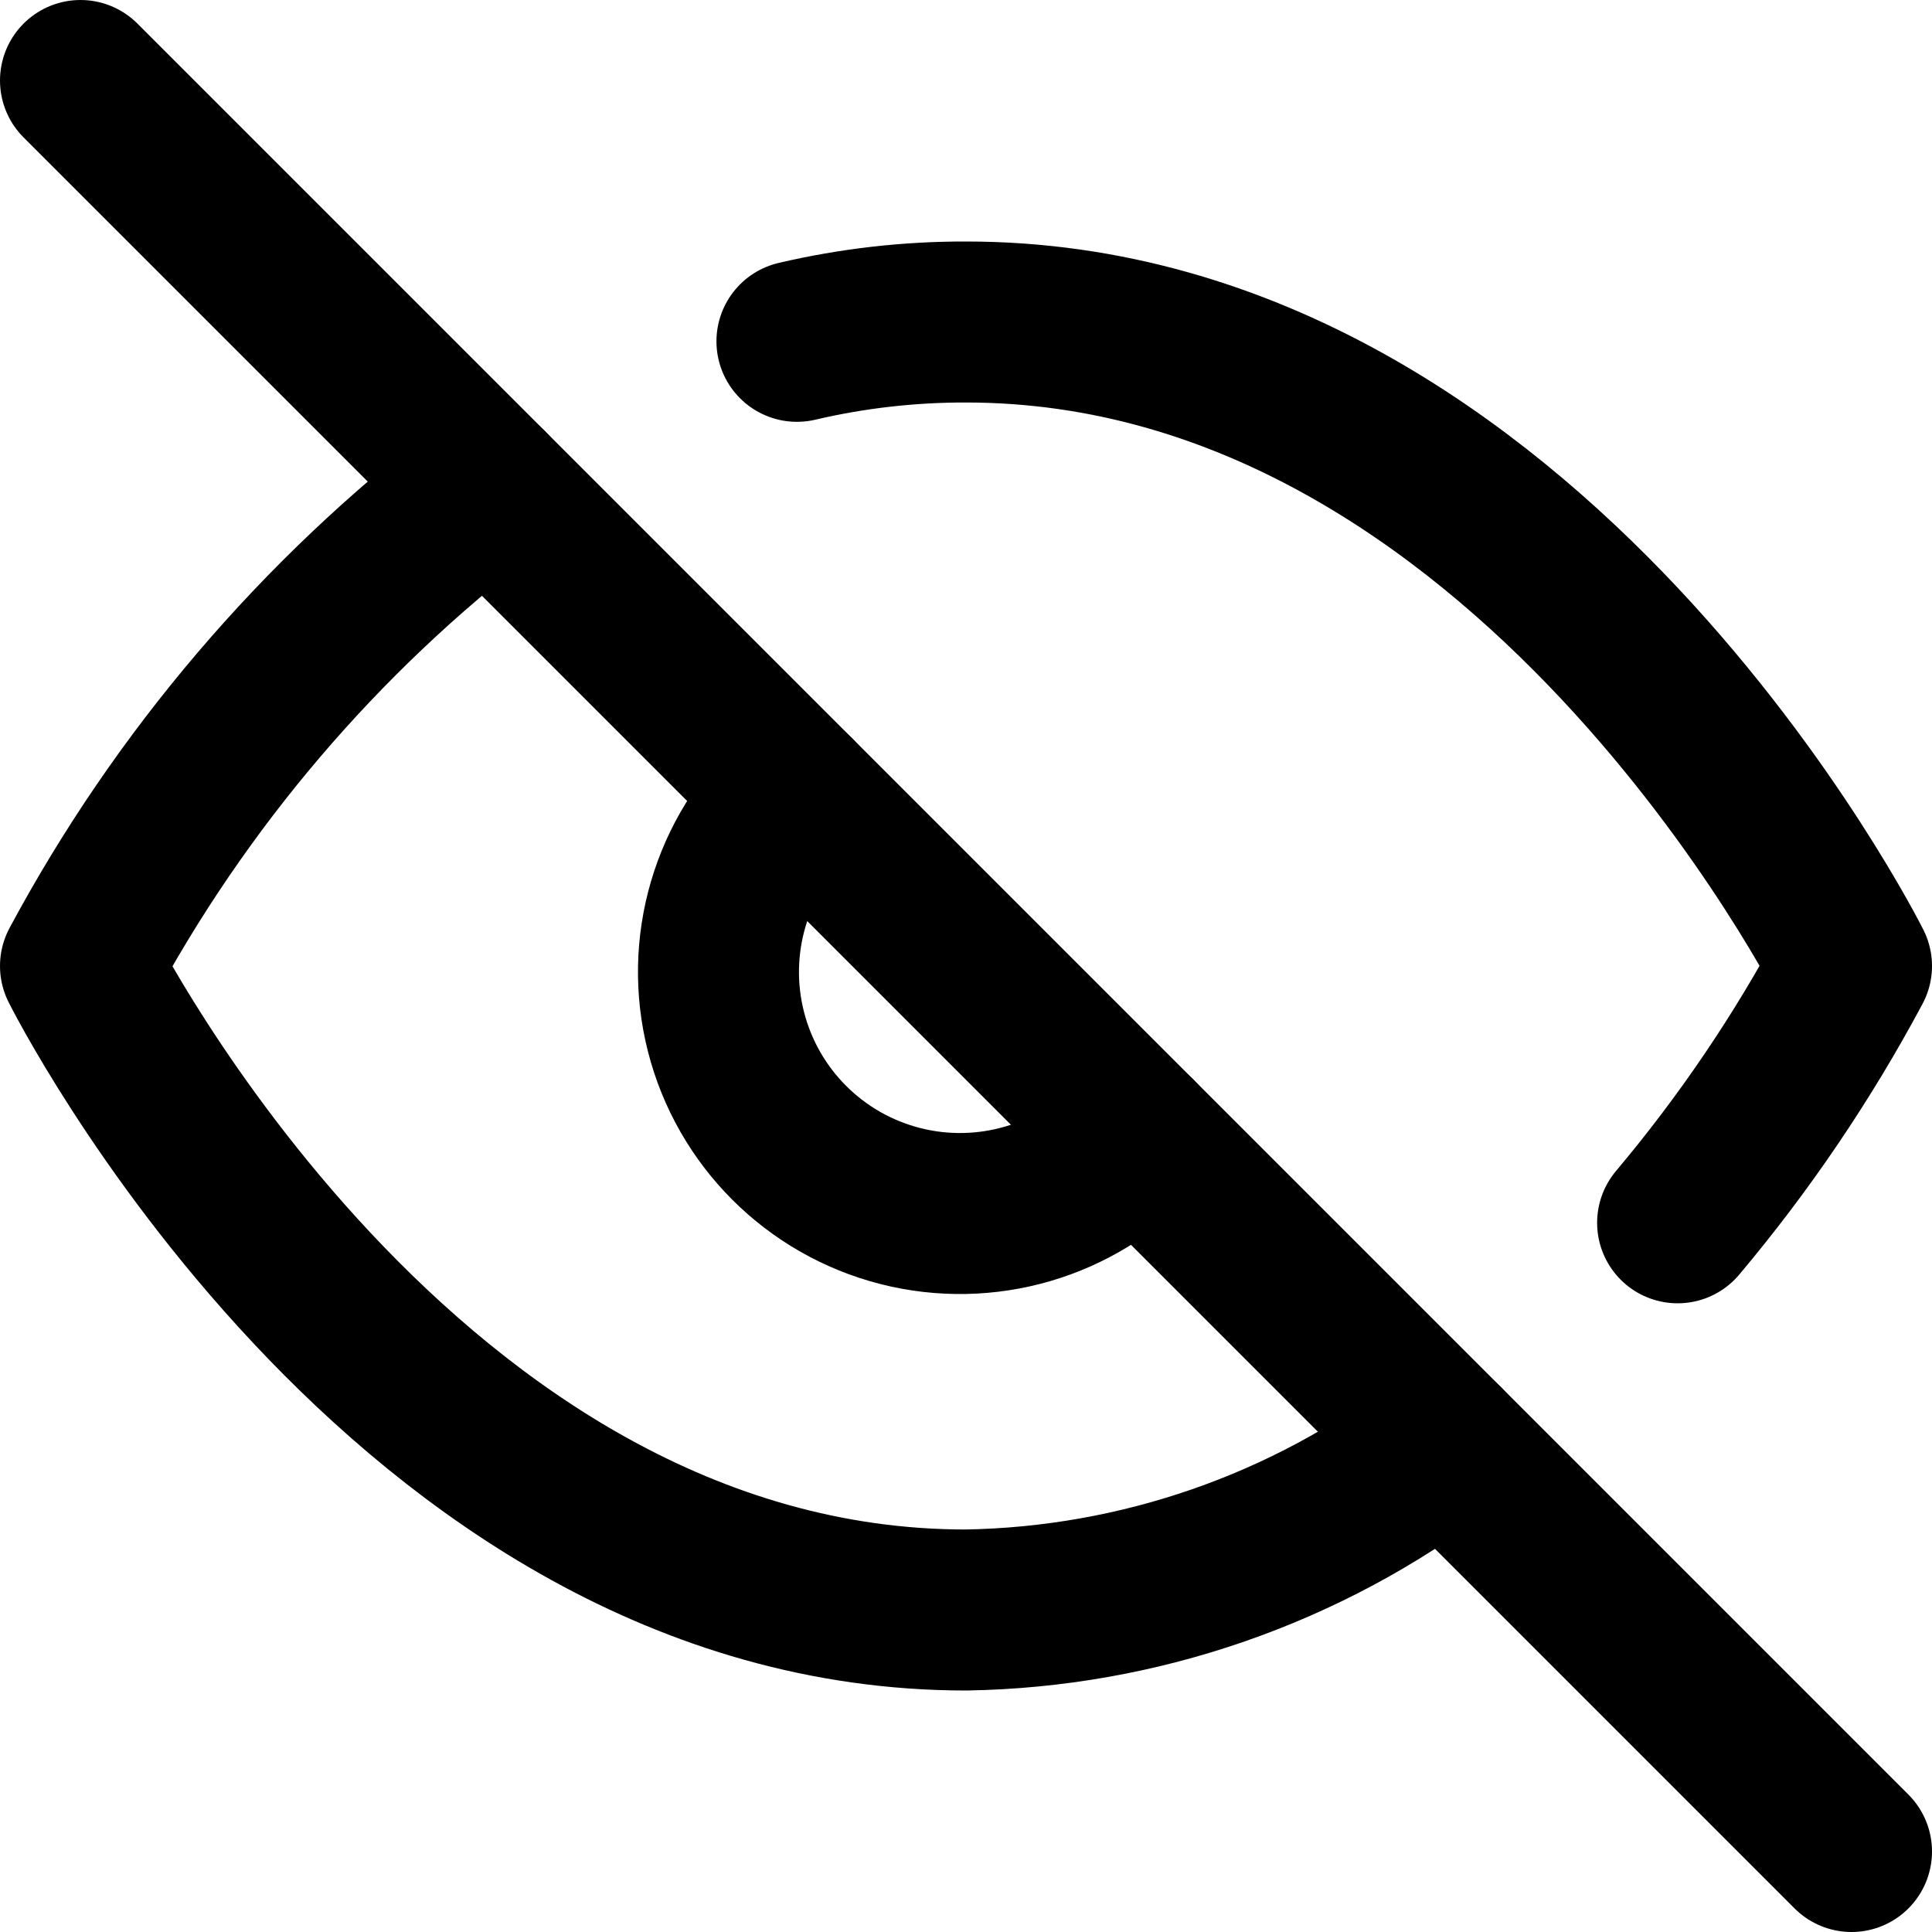
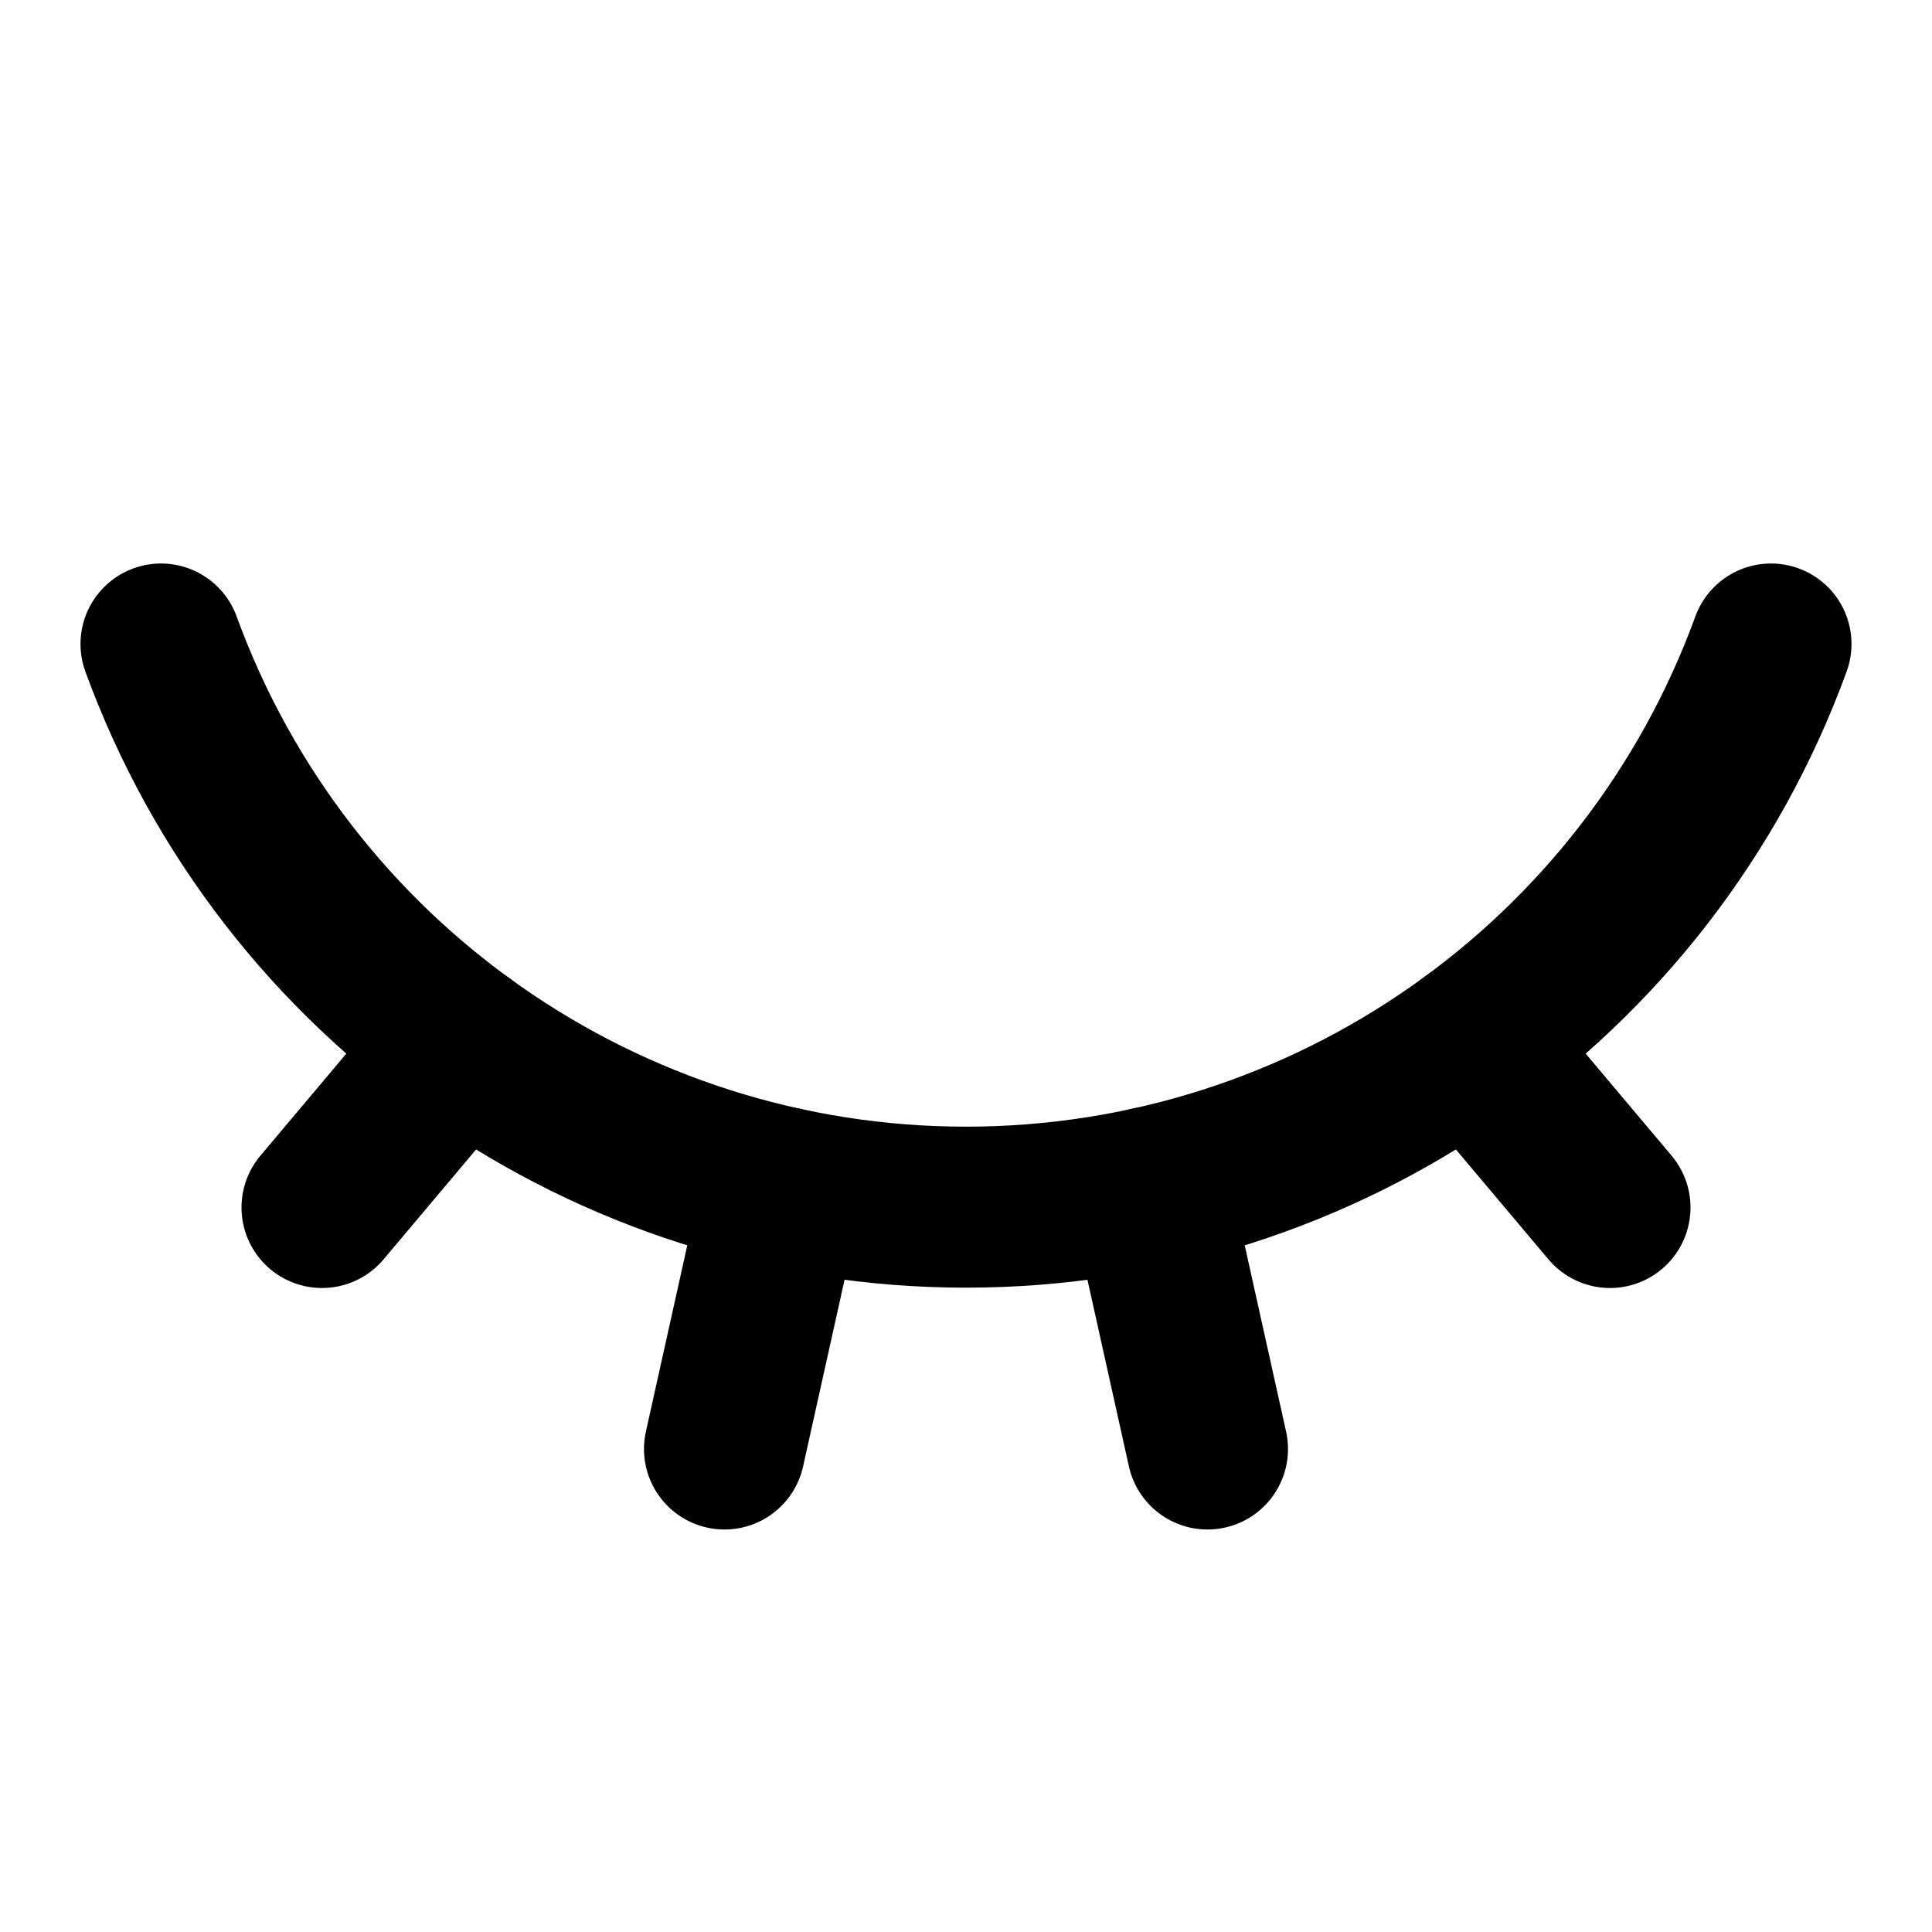
- <svg xmlns="http://www.w3.org/2000/svg" width="16" height="16" viewBox="0 0 24 24" fill="none" stroke="#000" stroke-width="2" stroke-linecap="round" stroke-linejoin="round" style="pointer-events: none;">
-   <path d="M17.94 17.94A10.07 10.07 0 0 1 12 20c-7 0-11-8-11-8a18.45 18.45 0 0 1 5.06-5.94M9.9 4.24A9.12 9.12 0 0 1 12 4c7 0 11 8 11 8a18.5 18.5 0 0 1-2.16 3.19m-6.72-1.07a3 3 0 1 1-4.24-4.24" />
-   <line x1="1" y1="1" x2="23" y2="23" />
+ <svg xmlns="http://www.w3.org/2000/svg" width="24" height="24" viewBox="0 0 24 24" fill="none" stroke="currentColor" stroke-width="2" stroke-linecap="round" stroke-linejoin="round">
+   <path d="m15 18-.722-3.25" />
+   <path d="M2 8a10.645 10.645 0 0 0 20 0" />
+   <path d="m20 15-1.726-2.05" />
+   <path d="m4 15 1.726-2.05" />
+   <path d="m9 18 .722-3.25" />
</svg>
